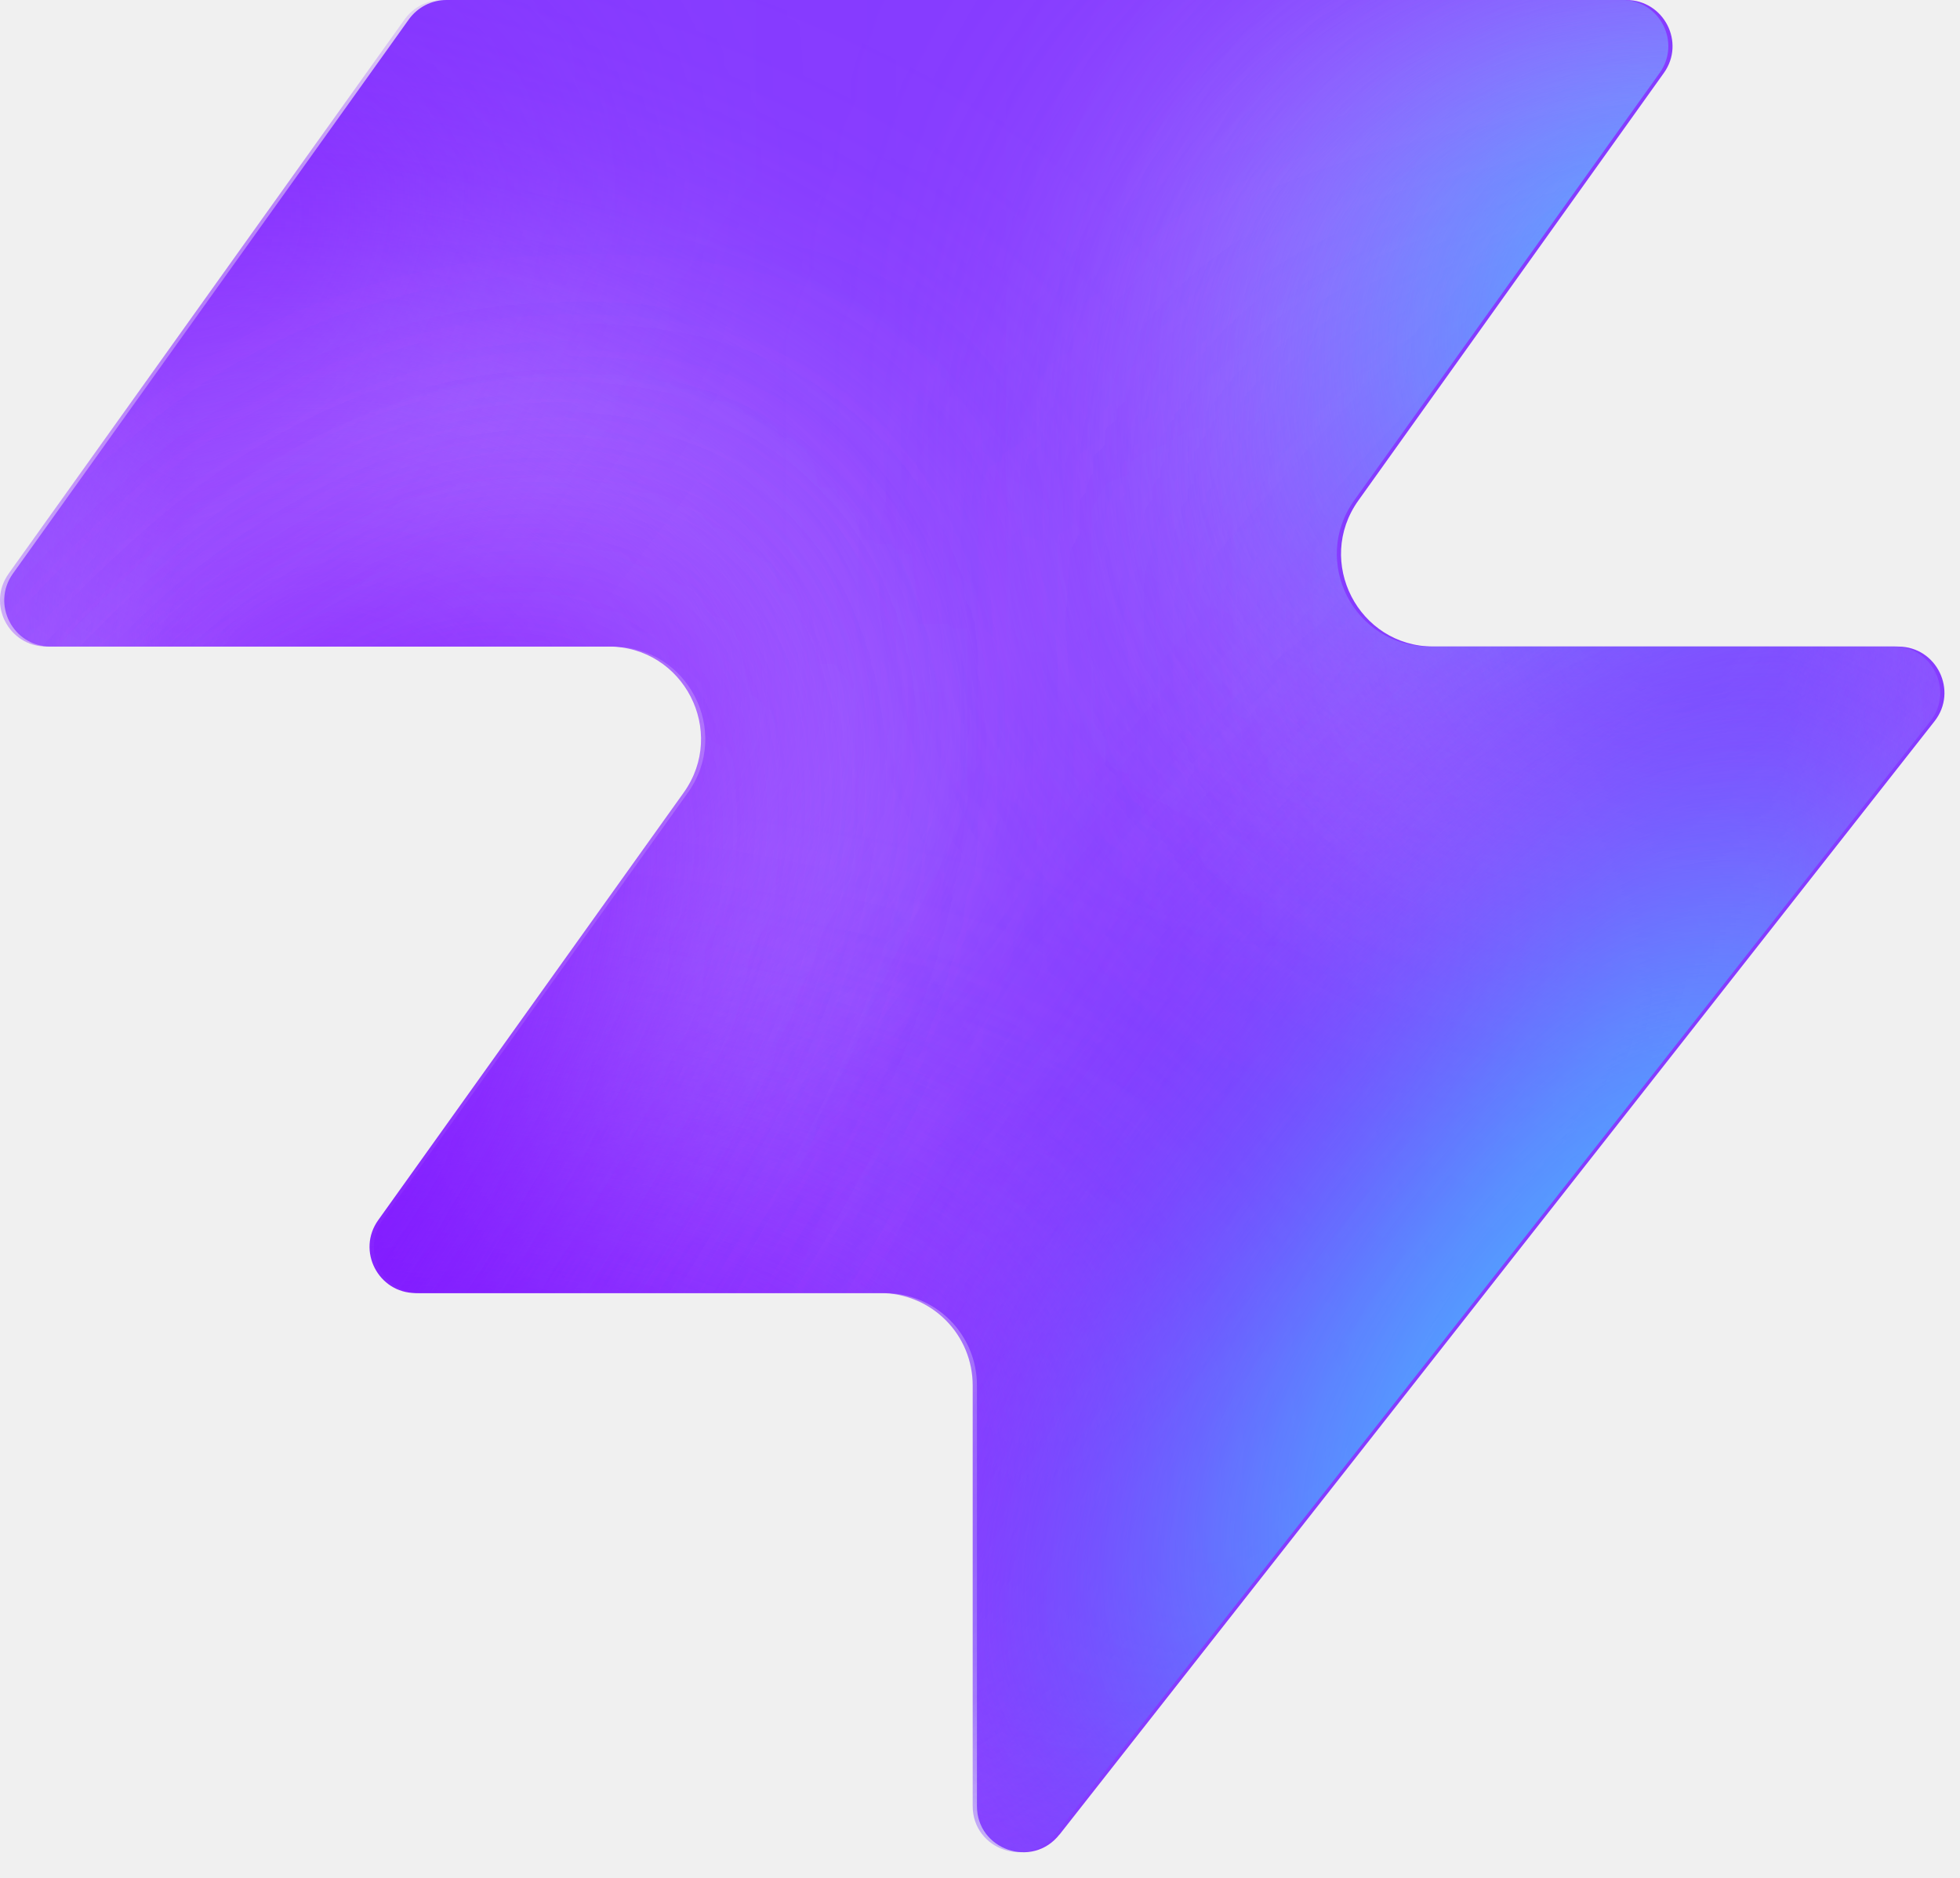
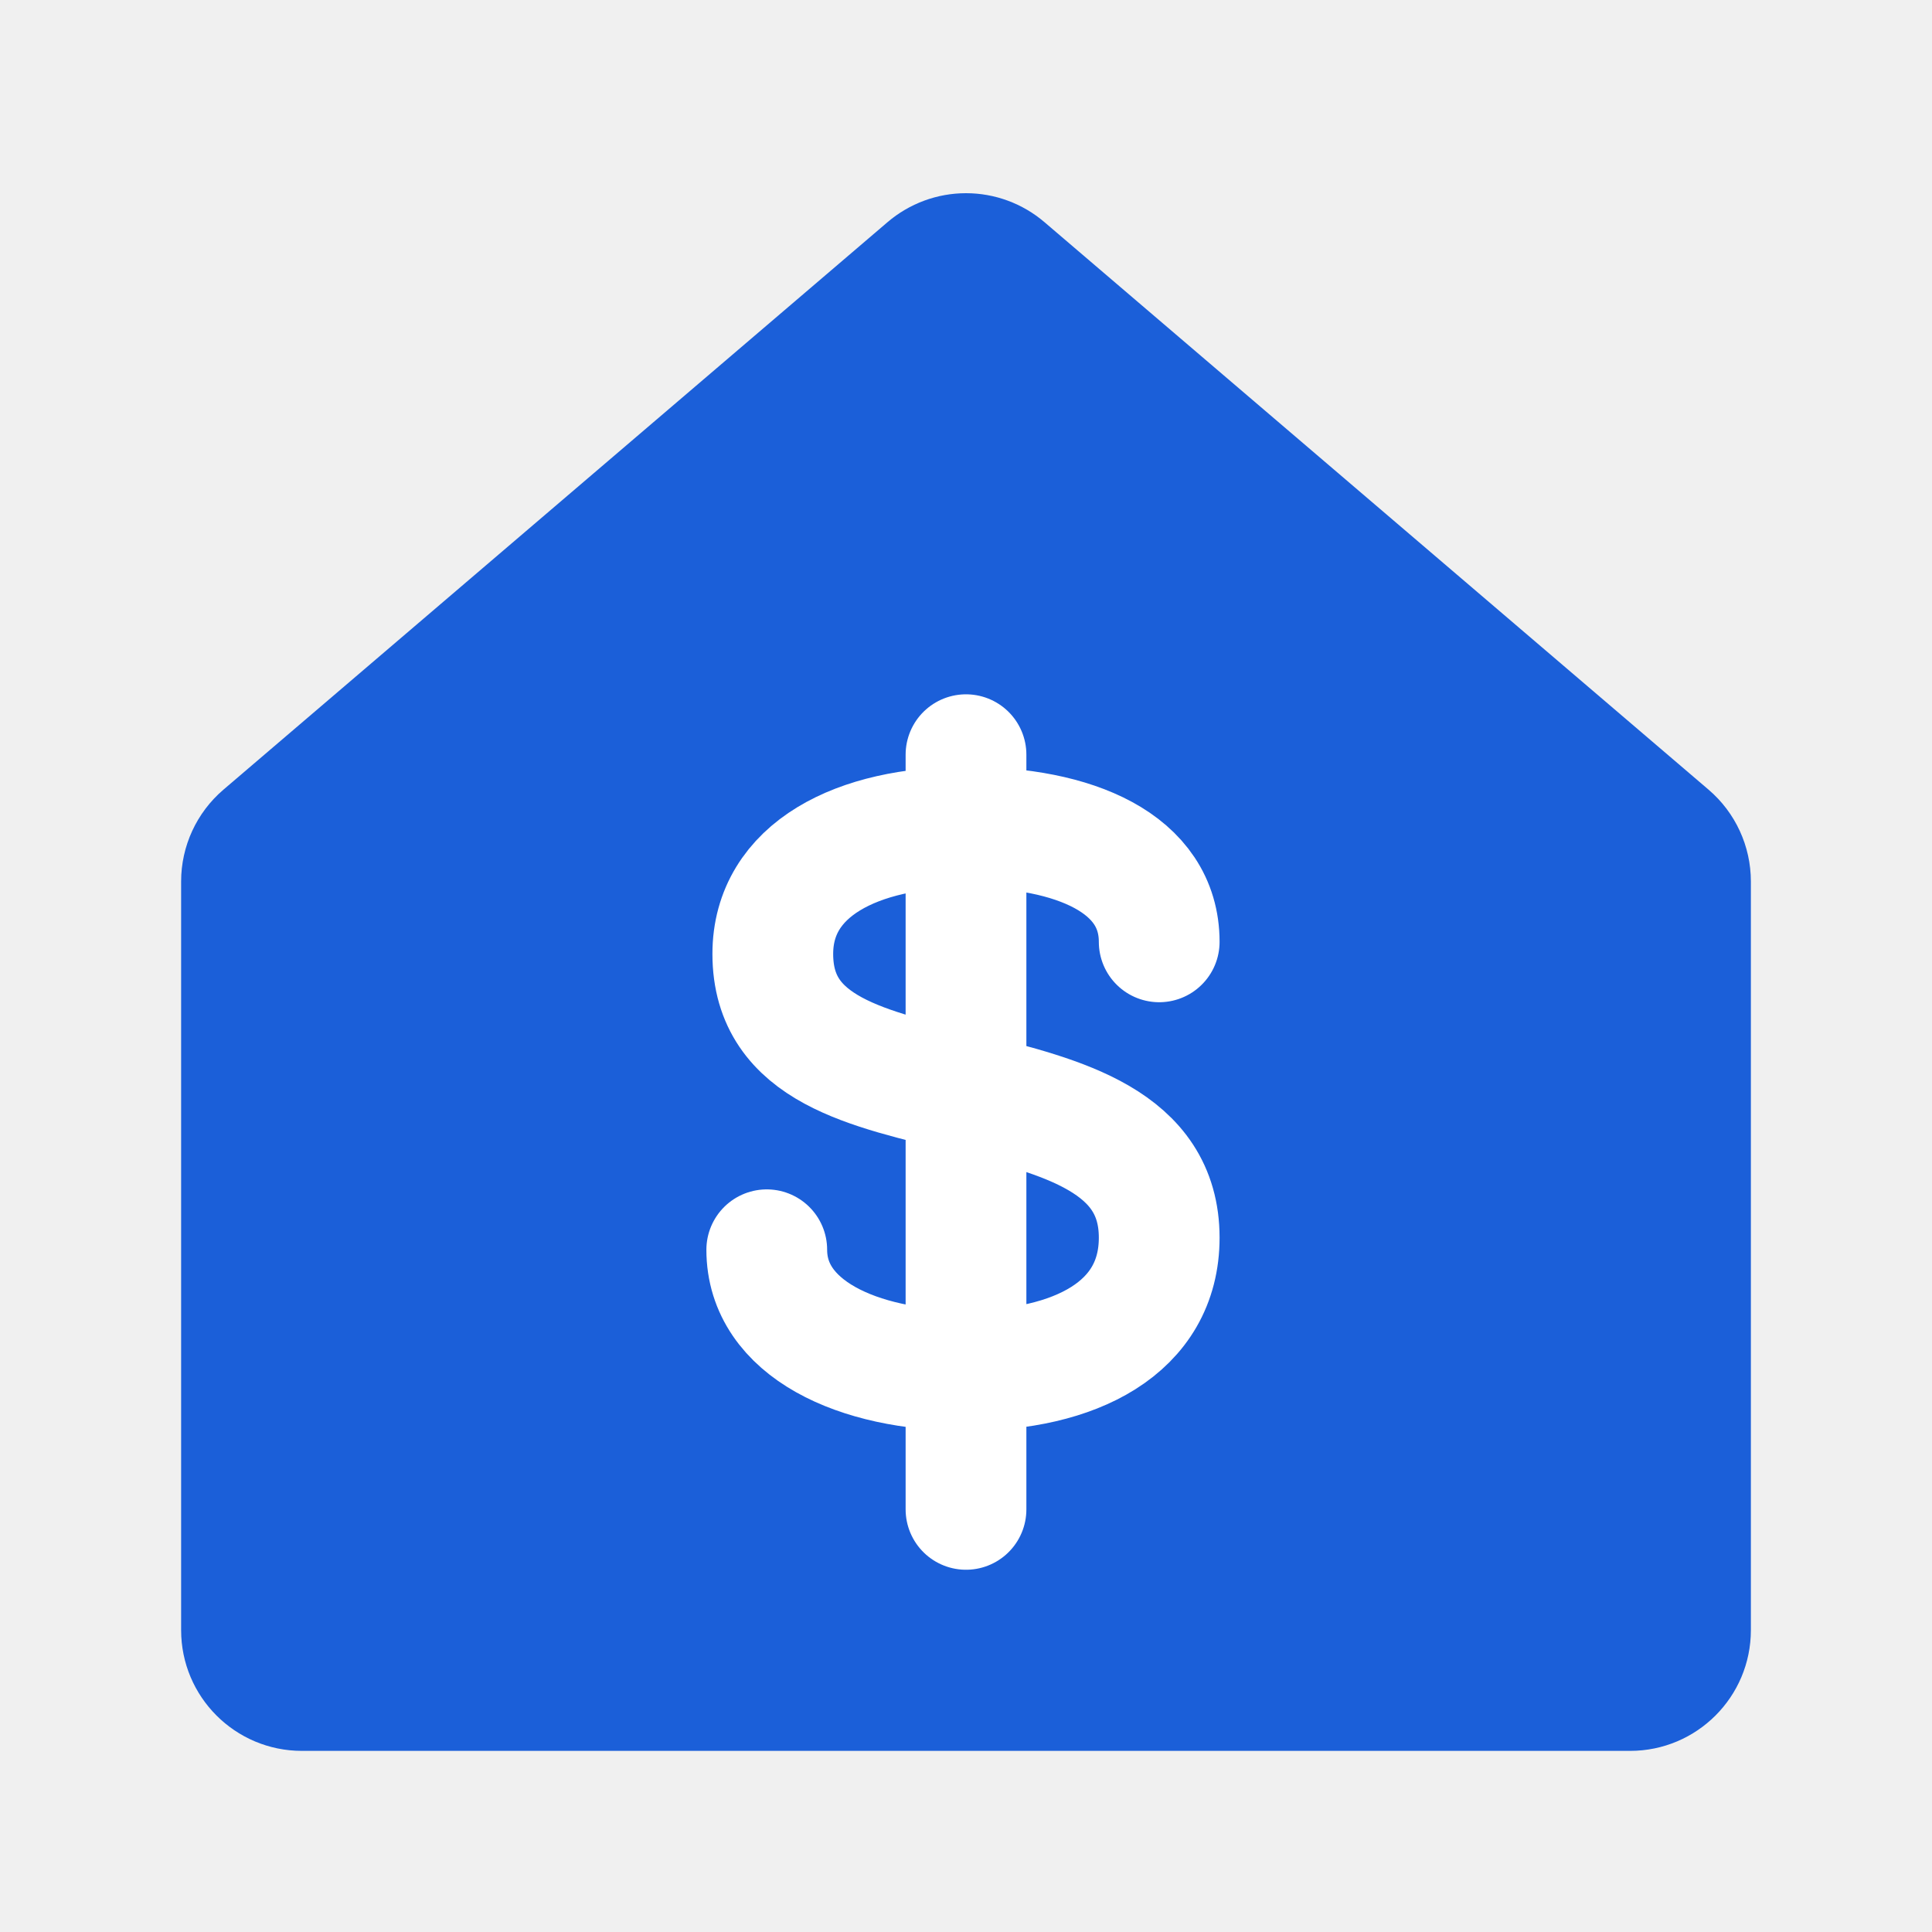
- <svg xmlns="http://www.w3.org/2000/svg" width="48" height="46" fill="none" viewBox="0 0 48 46">
-   <path fill="#863bff" d="M25.946 44.938c-.664.845-2.021.375-2.021-.698V33.937a2.26 2.26 0 0 0-2.262-2.262H10.287c-.92 0-1.456-1.04-.92-1.788l7.48-10.471c1.07-1.497 0-3.578-1.842-3.578H1.237c-.92 0-1.456-1.04-.92-1.788L10.013.474c.214-.297.556-.474.92-.474h28.894c.92 0 1.456 1.04.92 1.788l-7.48 10.471c-1.07 1.498 0 3.579 1.842 3.579h11.377c.943 0 1.473 1.088.89 1.83L25.947 44.94z" style="fill:#863bff;fill:color(display-p3 .525 .23 1);fill-opacity:1" />
-   <mask id="a" width="48" height="46" x="0" y="0" maskUnits="userSpaceOnUse" style="mask-type:alpha">
-     <path fill="#000" d="M25.842 44.938c-.664.844-2.021.375-2.021-.698V33.937a2.26 2.26 0 0 0-2.262-2.262H10.183c-.92 0-1.456-1.04-.92-1.788l7.48-10.471c1.07-1.498 0-3.579-1.842-3.579H1.133c-.92 0-1.456-1.04-.92-1.787L9.91.473c.214-.297.556-.474.92-.474h28.894c.92 0 1.456 1.04.92 1.788l-7.48 10.471c-1.07 1.498 0 3.578 1.842 3.578h11.377c.943 0 1.473 1.088.89 1.832L25.843 44.94z" style="fill:#000;fill-opacity:1" />
-   </mask>
-   <g mask="url(#a)">
-     <g filter="url(#b)">
-       <ellipse cx="5.508" cy="14.704" fill="#ede6ff" rx="5.508" ry="14.704" style="fill:#ede6ff;fill:color(display-p3 .927 .903 1);fill-opacity:1" transform="matrix(.00324 1 1 -.00324 -4.47 31.516)" />
-     </g>
-     <g filter="url(#c)">
-       <ellipse cx="10.399" cy="29.851" fill="#ede6ff" rx="10.399" ry="29.851" style="fill:#ede6ff;fill:color(display-p3 .927 .903 1);fill-opacity:1" transform="matrix(.00324 1 1 -.00324 -39.328 7.883)" />
-     </g>
-     <g filter="url(#d)">
-       <ellipse cx="5.508" cy="30.487" fill="#7e14ff" rx="5.508" ry="30.487" style="fill:#7e14ff;fill:color(display-p3 .492 .077 1);fill-opacity:1" transform="rotate(89.814 -25.913 -14.639)scale(1 -1)" />
-     </g>
-     <g filter="url(#e)">
-       <ellipse cx="5.508" cy="30.599" fill="#7e14ff" rx="5.508" ry="30.599" style="fill:#7e14ff;fill:color(display-p3 .492 .077 1);fill-opacity:1" transform="rotate(89.814 -32.644 -3.334)scale(1 -1)" />
-     </g>
-     <g filter="url(#f)">
-       <ellipse cx="5.508" cy="30.599" fill="#7e14ff" rx="5.508" ry="30.599" style="fill:#7e14ff;fill:color(display-p3 .492 .077 1);fill-opacity:1" transform="matrix(.00324 1 1 -.00324 -34.34 30.47)" />
-     </g>
-     <g filter="url(#g)">
-       <ellipse cx="14.072" cy="22.078" fill="#ede6ff" rx="14.072" ry="22.078" style="fill:#ede6ff;fill:color(display-p3 .927 .903 1);fill-opacity:1" transform="rotate(93.35 24.506 48.493)scale(-1 1)" />
-     </g>
-     <g filter="url(#h)">
-       <ellipse cx="3.47" cy="21.501" fill="#7e14ff" rx="3.47" ry="21.501" style="fill:#7e14ff;fill:color(display-p3 .492 .077 1);fill-opacity:1" transform="rotate(89.009 28.708 47.59)scale(-1 1)" />
-     </g>
-     <g filter="url(#i)">
-       <ellipse cx="3.47" cy="21.501" fill="#7e14ff" rx="3.47" ry="21.501" style="fill:#7e14ff;fill:color(display-p3 .492 .077 1);fill-opacity:1" transform="rotate(89.009 28.708 47.59)scale(-1 1)" />
-     </g>
-     <g filter="url(#j)">
-       <ellipse cx=".387" cy="8.972" fill="#7e14ff" rx="4.407" ry="29.108" style="fill:#7e14ff;fill:color(display-p3 .492 .077 1);fill-opacity:1" transform="rotate(39.51 .387 8.972)" />
-     </g>
-     <g filter="url(#k)">
-       <ellipse cx="47.523" cy="-6.092" fill="#7e14ff" rx="4.407" ry="29.108" style="fill:#7e14ff;fill:color(display-p3 .492 .077 1);fill-opacity:1" transform="rotate(37.892 47.523 -6.092)" />
-     </g>
-     <g filter="url(#l)">
-       <ellipse cx="41.412" cy="6.333" fill="#47bfff" rx="5.971" ry="9.665" style="fill:#47bfff;fill:color(display-p3 .28 .748 1);fill-opacity:1" transform="rotate(37.892 41.412 6.333)" />
-     </g>
-     <g filter="url(#m)">
-       <ellipse cx="-1.879" cy="38.332" fill="#7e14ff" rx="4.407" ry="29.108" style="fill:#7e14ff;fill:color(display-p3 .492 .077 1);fill-opacity:1" transform="rotate(37.892 -1.88 38.332)" />
-     </g>
-     <g filter="url(#n)">
-       <ellipse cx="-1.879" cy="38.332" fill="#7e14ff" rx="4.407" ry="29.108" style="fill:#7e14ff;fill:color(display-p3 .492 .077 1);fill-opacity:1" transform="rotate(37.892 -1.88 38.332)" />
-     </g>
-     <g filter="url(#o)">
-       <ellipse cx="35.651" cy="29.907" fill="#7e14ff" rx="4.407" ry="29.108" style="fill:#7e14ff;fill:color(display-p3 .492 .077 1);fill-opacity:1" transform="rotate(37.892 35.651 29.907)" />
-     </g>
-     <g filter="url(#p)">
-       <ellipse cx="38.418" cy="32.4" fill="#47bfff" rx="5.971" ry="15.297" style="fill:#47bfff;fill:color(display-p3 .28 .748 1);fill-opacity:1" transform="rotate(37.892 38.418 32.4)" />
-     </g>
-   </g>
-   <defs>
-     <filter id="b" width="60.045" height="41.654" x="-19.77" y="16.149" color-interpolation-filters="sRGB" filterUnits="userSpaceOnUse">
-       <feFlood flood-opacity="0" result="BackgroundImageFix" />
-       <feBlend in="SourceGraphic" in2="BackgroundImageFix" result="shape" />
-       <feGaussianBlur result="effect1_foregroundBlur_2002_17158" stdDeviation="7.659" />
-     </filter>
-     <filter id="c" width="90.34" height="51.437" x="-54.613" y="-7.533" color-interpolation-filters="sRGB" filterUnits="userSpaceOnUse">
-       <feFlood flood-opacity="0" result="BackgroundImageFix" />
-       <feBlend in="SourceGraphic" in2="BackgroundImageFix" result="shape" />
-       <feGaussianBlur result="effect1_foregroundBlur_2002_17158" stdDeviation="7.659" />
-     </filter>
-     <filter id="d" width="79.355" height="29.4" x="-49.64" y="2.03" color-interpolation-filters="sRGB" filterUnits="userSpaceOnUse">
-       <feFlood flood-opacity="0" result="BackgroundImageFix" />
-       <feBlend in="SourceGraphic" in2="BackgroundImageFix" result="shape" />
-       <feGaussianBlur result="effect1_foregroundBlur_2002_17158" stdDeviation="4.596" />
-     </filter>
-     <filter id="e" width="79.579" height="29.4" x="-45.045" y="20.029" color-interpolation-filters="sRGB" filterUnits="userSpaceOnUse">
-       <feFlood flood-opacity="0" result="BackgroundImageFix" />
-       <feBlend in="SourceGraphic" in2="BackgroundImageFix" result="shape" />
-       <feGaussianBlur result="effect1_foregroundBlur_2002_17158" stdDeviation="4.596" />
-     </filter>
-     <filter id="f" width="79.579" height="29.4" x="-43.513" y="21.178" color-interpolation-filters="sRGB" filterUnits="userSpaceOnUse">
-       <feFlood flood-opacity="0" result="BackgroundImageFix" />
-       <feBlend in="SourceGraphic" in2="BackgroundImageFix" result="shape" />
-       <feGaussianBlur result="effect1_foregroundBlur_2002_17158" stdDeviation="4.596" />
-     </filter>
-     <filter id="g" width="74.749" height="58.852" x="15.756" y="-17.901" color-interpolation-filters="sRGB" filterUnits="userSpaceOnUse">
-       <feFlood flood-opacity="0" result="BackgroundImageFix" />
-       <feBlend in="SourceGraphic" in2="BackgroundImageFix" result="shape" />
-       <feGaussianBlur result="effect1_foregroundBlur_2002_17158" stdDeviation="7.659" />
-     </filter>
-     <filter id="h" width="61.377" height="25.362" x="23.548" y="2.284" color-interpolation-filters="sRGB" filterUnits="userSpaceOnUse">
-       <feFlood flood-opacity="0" result="BackgroundImageFix" />
-       <feBlend in="SourceGraphic" in2="BackgroundImageFix" result="shape" />
-       <feGaussianBlur result="effect1_foregroundBlur_2002_17158" stdDeviation="4.596" />
-     </filter>
-     <filter id="i" width="61.377" height="25.362" x="23.548" y="2.284" color-interpolation-filters="sRGB" filterUnits="userSpaceOnUse">
-       <feFlood flood-opacity="0" result="BackgroundImageFix" />
-       <feBlend in="SourceGraphic" in2="BackgroundImageFix" result="shape" />
-       <feGaussianBlur result="effect1_foregroundBlur_2002_17158" stdDeviation="4.596" />
-     </filter>
-     <filter id="j" width="56.045" height="63.649" x="-27.636" y="-22.853" color-interpolation-filters="sRGB" filterUnits="userSpaceOnUse">
-       <feFlood flood-opacity="0" result="BackgroundImageFix" />
-       <feBlend in="SourceGraphic" in2="BackgroundImageFix" result="shape" />
-       <feGaussianBlur result="effect1_foregroundBlur_2002_17158" stdDeviation="4.596" />
-     </filter>
-     <filter id="k" width="54.814" height="64.646" x="20.116" y="-38.415" color-interpolation-filters="sRGB" filterUnits="userSpaceOnUse">
-       <feFlood flood-opacity="0" result="BackgroundImageFix" />
-       <feBlend in="SourceGraphic" in2="BackgroundImageFix" result="shape" />
-       <feGaussianBlur result="effect1_foregroundBlur_2002_17158" stdDeviation="4.596" />
-     </filter>
-     <filter id="l" width="33.541" height="35.313" x="24.641" y="-11.323" color-interpolation-filters="sRGB" filterUnits="userSpaceOnUse">
-       <feFlood flood-opacity="0" result="BackgroundImageFix" />
-       <feBlend in="SourceGraphic" in2="BackgroundImageFix" result="shape" />
-       <feGaussianBlur result="effect1_foregroundBlur_2002_17158" stdDeviation="4.596" />
-     </filter>
-     <filter id="m" width="54.814" height="64.646" x="-29.286" y="6.009" color-interpolation-filters="sRGB" filterUnits="userSpaceOnUse">
-       <feFlood flood-opacity="0" result="BackgroundImageFix" />
-       <feBlend in="SourceGraphic" in2="BackgroundImageFix" result="shape" />
-       <feGaussianBlur result="effect1_foregroundBlur_2002_17158" stdDeviation="4.596" />
-     </filter>
-     <filter id="n" width="54.814" height="64.646" x="-29.286" y="6.009" color-interpolation-filters="sRGB" filterUnits="userSpaceOnUse">
-       <feFlood flood-opacity="0" result="BackgroundImageFix" />
-       <feBlend in="SourceGraphic" in2="BackgroundImageFix" result="shape" />
-       <feGaussianBlur result="effect1_foregroundBlur_2002_17158" stdDeviation="4.596" />
-     </filter>
-     <filter id="o" width="54.814" height="64.646" x="8.244" y="-2.416" color-interpolation-filters="sRGB" filterUnits="userSpaceOnUse">
-       <feFlood flood-opacity="0" result="BackgroundImageFix" />
-       <feBlend in="SourceGraphic" in2="BackgroundImageFix" result="shape" />
-       <feGaussianBlur result="effect1_foregroundBlur_2002_17158" stdDeviation="4.596" />
-     </filter>
-     <filter id="p" width="39.409" height="43.623" x="18.713" y="10.588" color-interpolation-filters="sRGB" filterUnits="userSpaceOnUse">
-       <feFlood flood-opacity="0" result="BackgroundImageFix" />
-       <feBlend in="SourceGraphic" in2="BackgroundImageFix" result="shape" />
-       <feGaussianBlur result="effect1_foregroundBlur_2002_17158" stdDeviation="4.596" />
-     </filter>
-   </defs>
+ <svg xmlns="http://www.w3.org/2000/svg" width="32" height="32" viewBox="0 0 32 32" fill="none">
+   <path d="M16 3.2a2 2 0 0 1 1.3.48l11 9.4A2 2 0 0 1 29 14.6V27a2 2 0 0 1-2 2H5a2 2 0 0 1-2-2V14.6a2 2 0 0 1 .7-1.52l11-9.4A2 2 0 0 1 16 3.2z" fill="#1b5fd9" />
+   <path d="M16 12.5v12.5M19.2 15.6c0-1.3-1.4-1.9-3.2-1.9s-3.2.7-3.2 2.1c0 1.6 1.6 1.9 3.2 2.3s3.2.8 3.2 2.4c0 1.5-1.4 2.2-3.2 2.2s-3.3-.7-3.3-2" stroke="#fff" stroke-width="2" stroke-linecap="round" stroke-linejoin="round" />
</svg>
